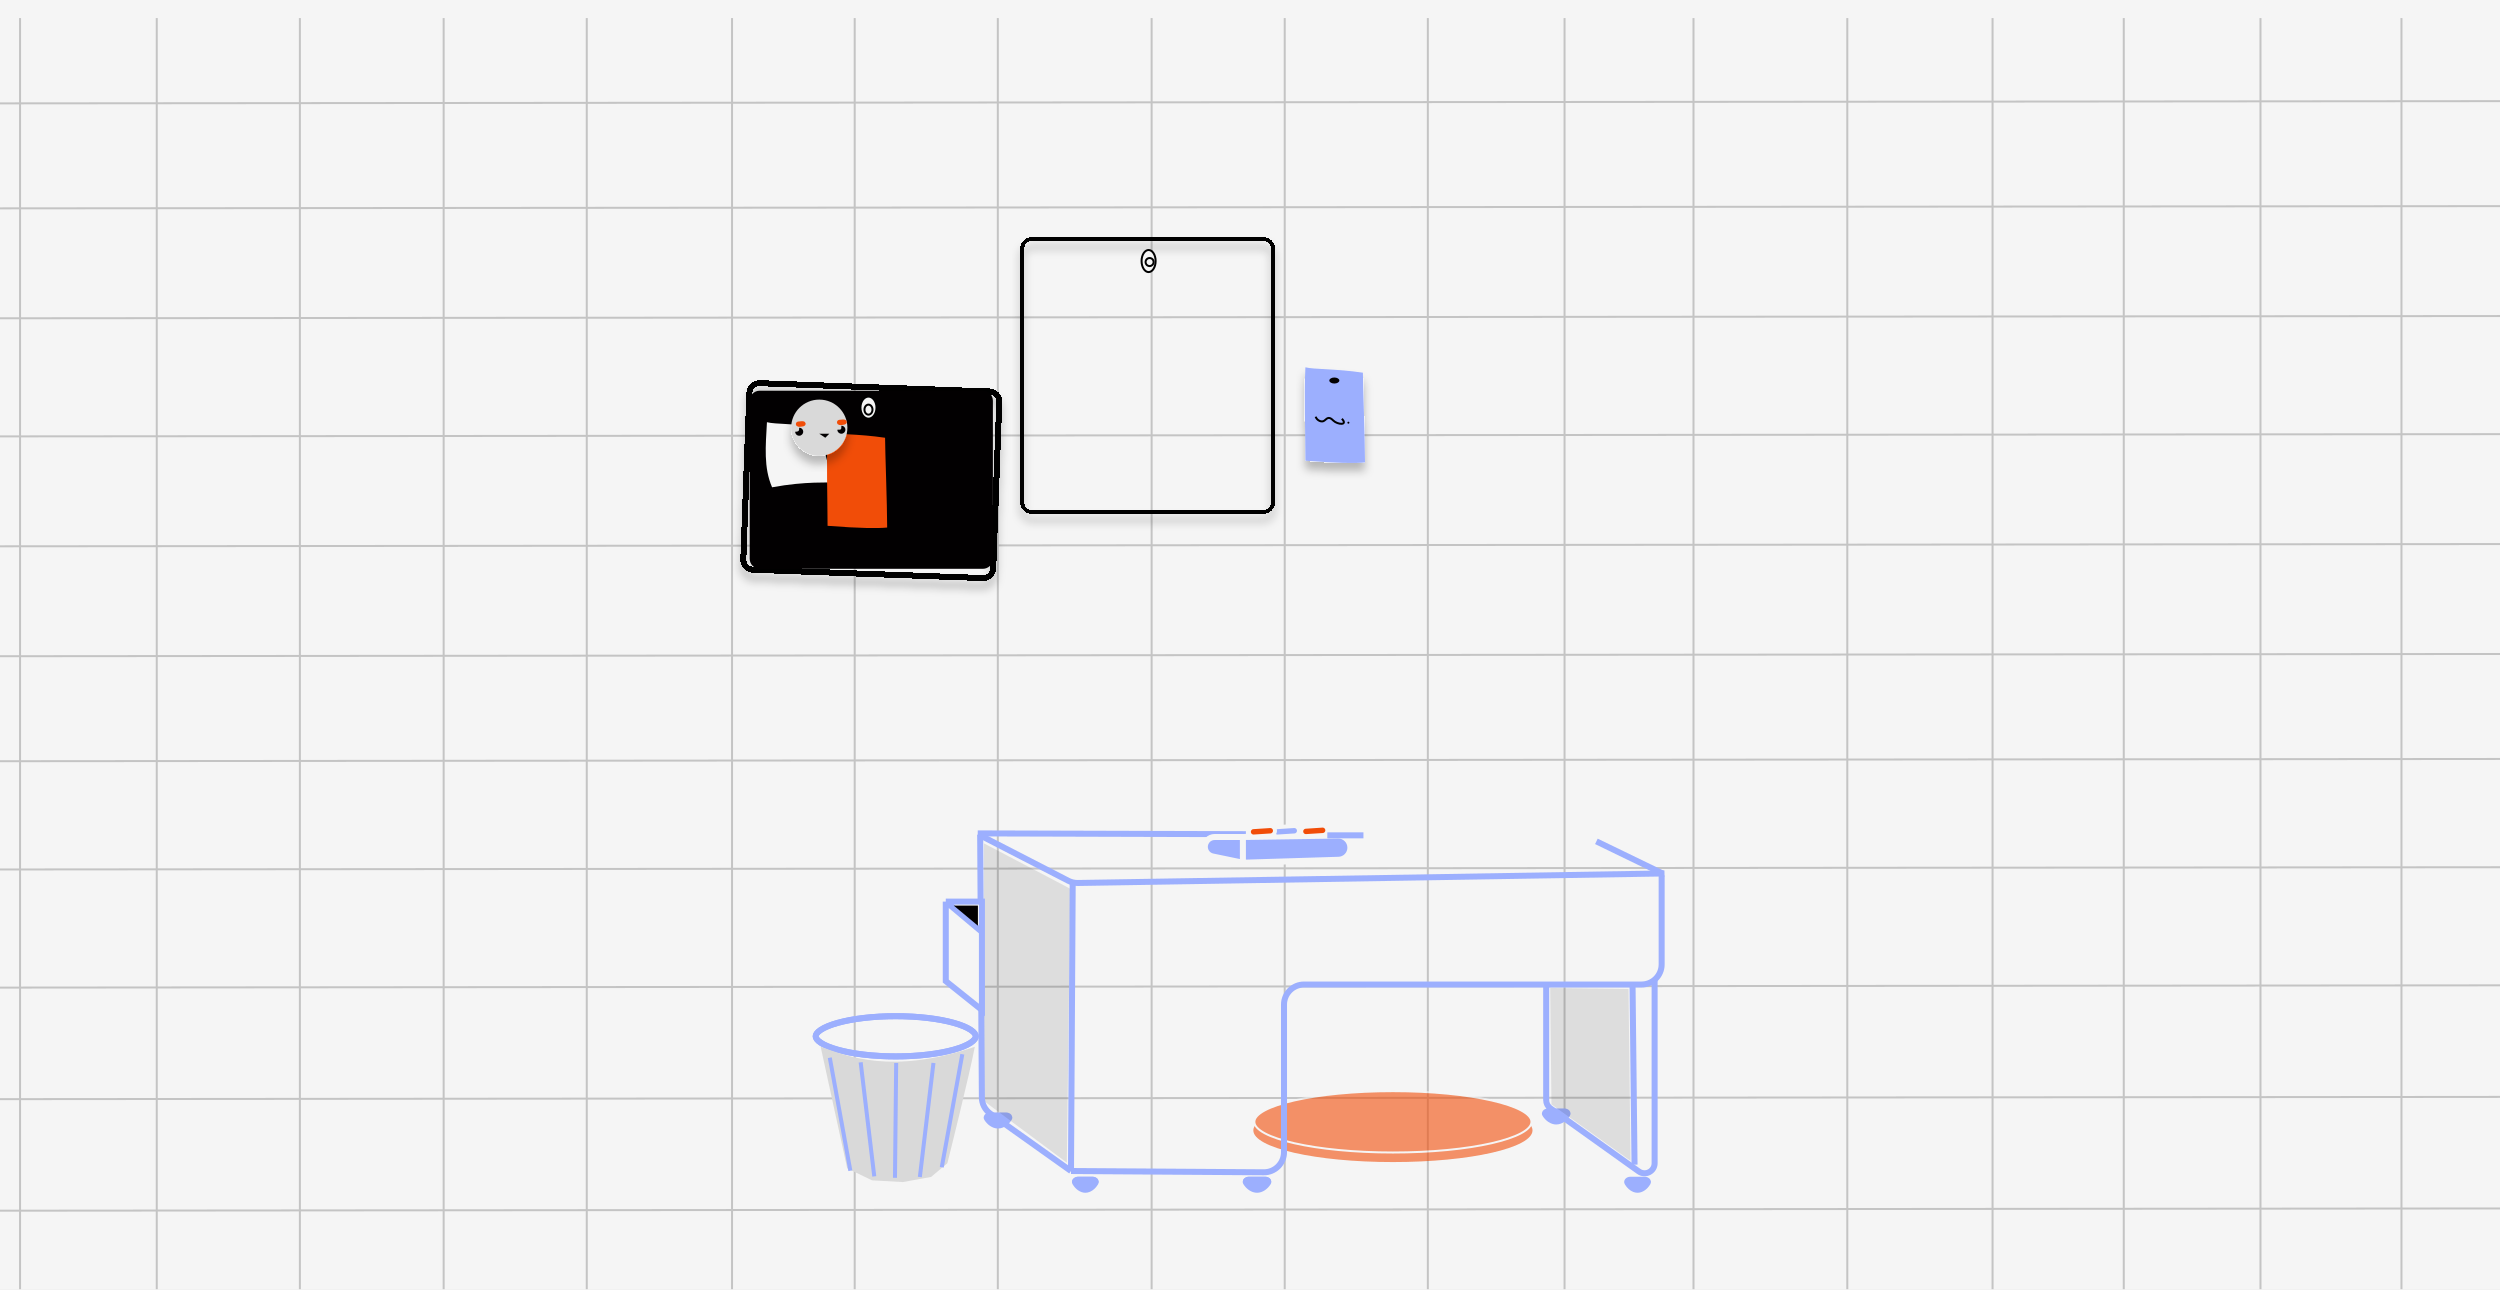
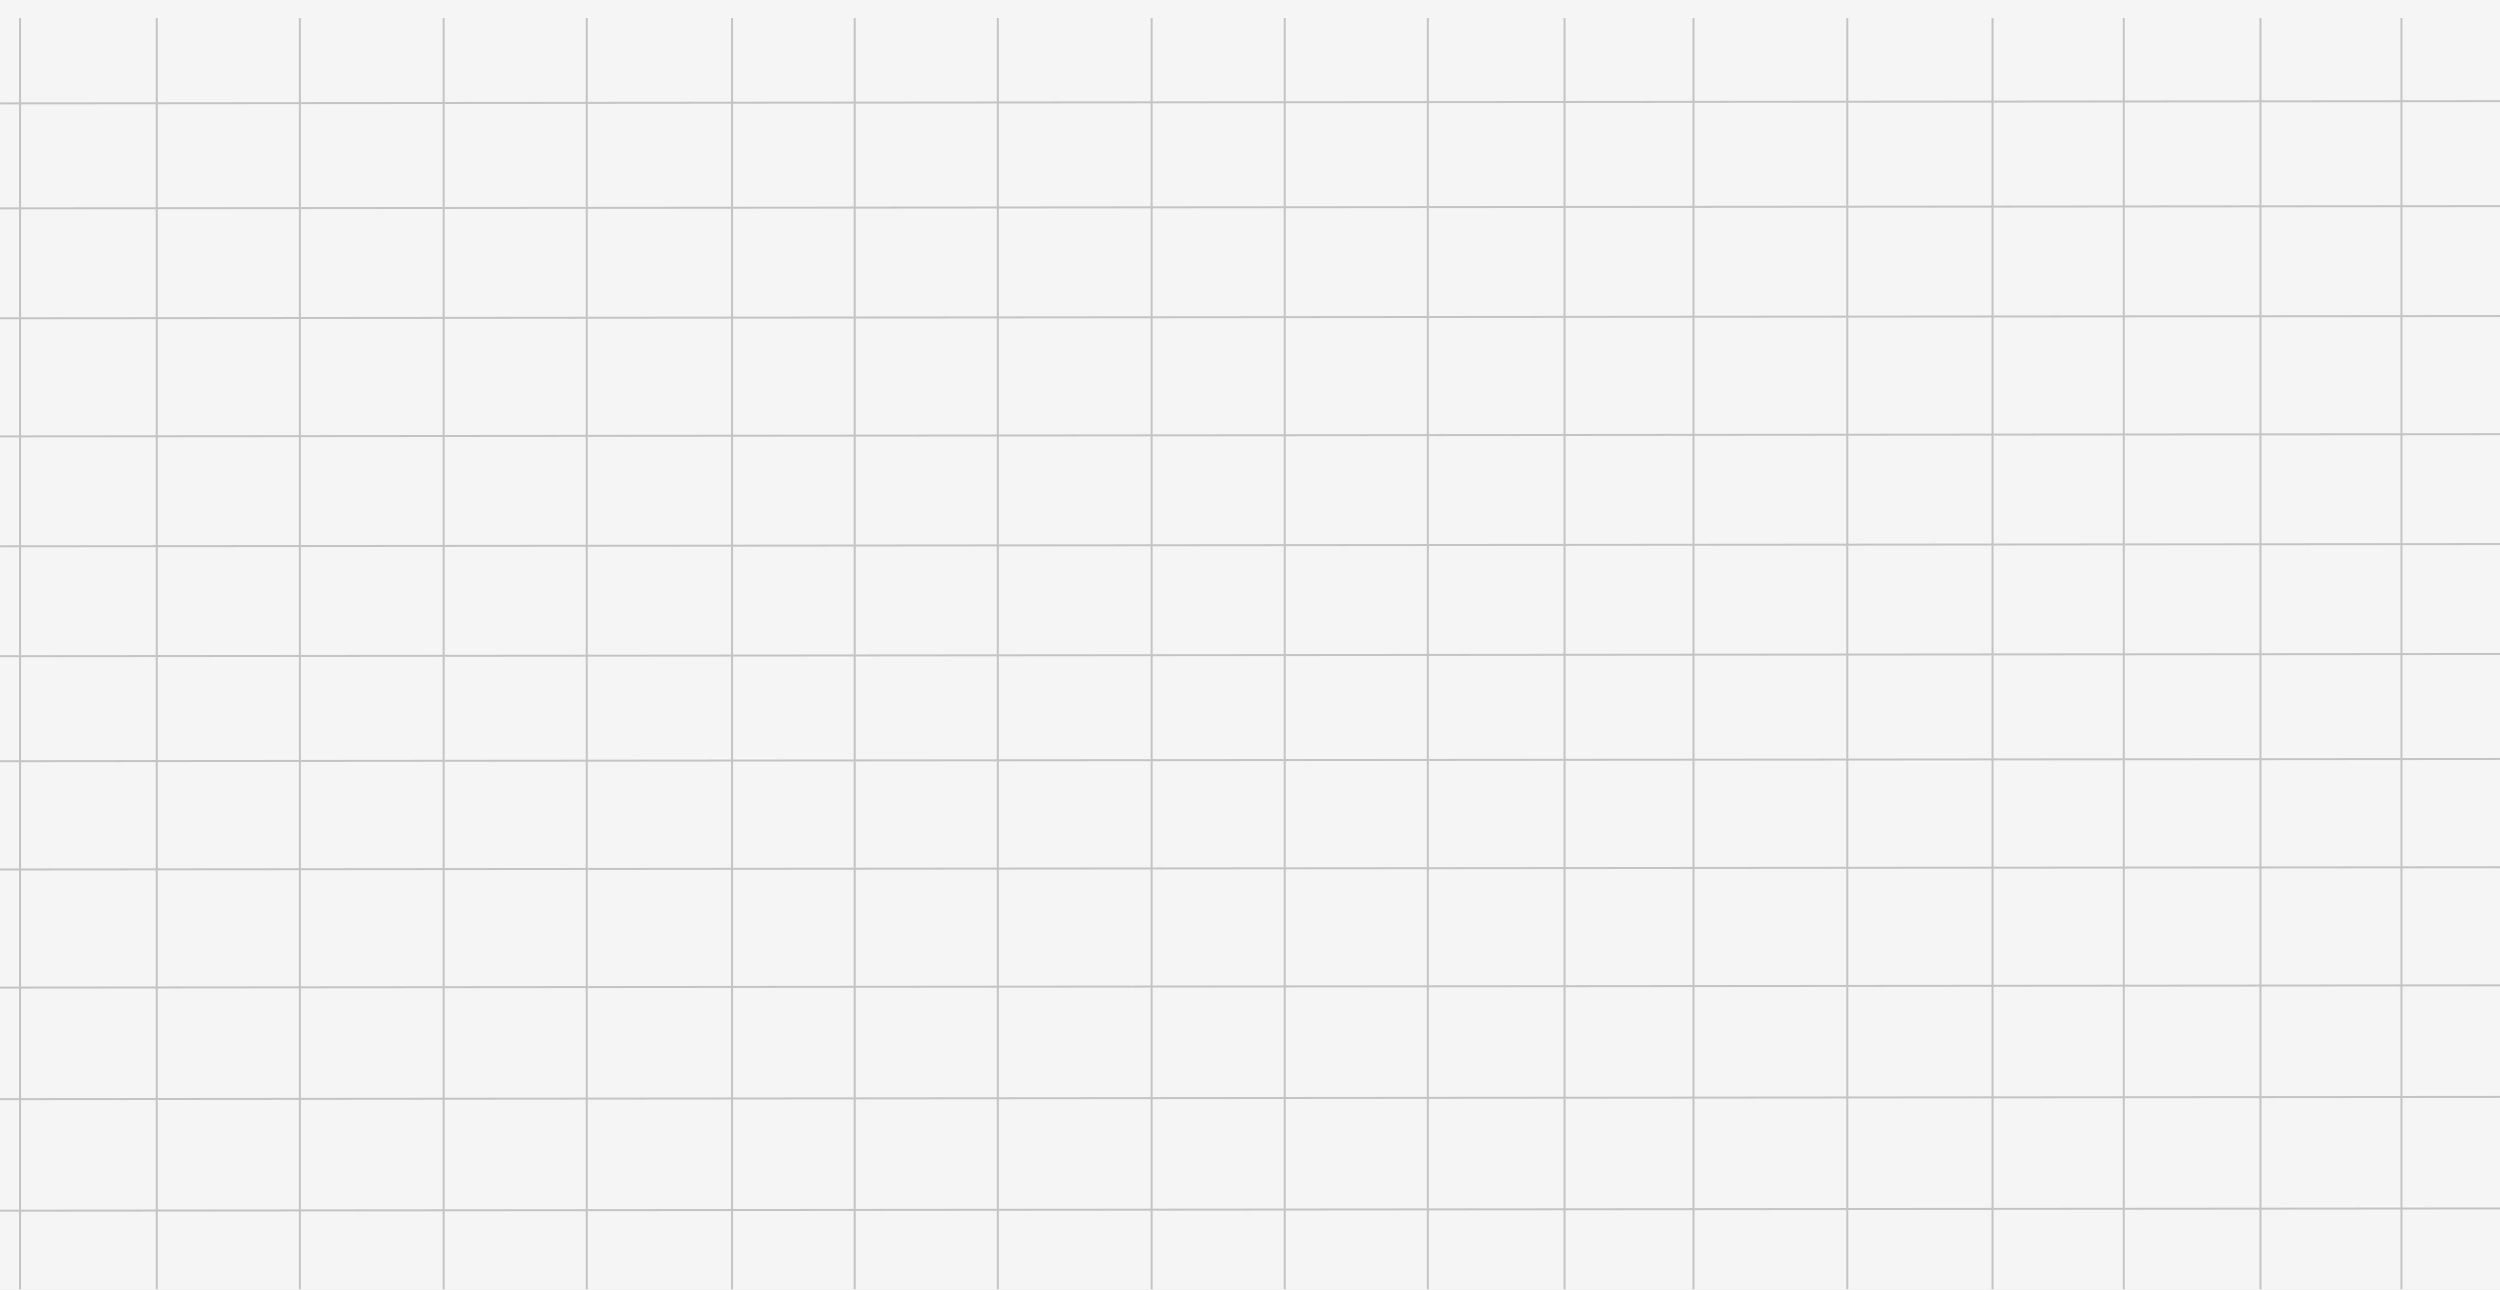
<svg xmlns="http://www.w3.org/2000/svg" width="1245" height="642" viewBox="0 0 1245 642" fill="none">
-   <g clip-path="url(#clip0_174_731)">
+   <g id="Initial Background(Desk Page)" clip-path="url(#clip0_174_731)">
    <rect width="1245" height="642" fill="#F5F5F5" />
-     <path opacity="0.2" d="M9.983 9V862.083M78.068 9V862.083M149.344 9V862.083M220.939 9V862.083M292.215 9V862.083M364.555 9V862.083M425.64 9V862.083M496.916 9V862.083M573.512 9V862.083M639.788 9V862.083M711.064 9V862.083M779.149 9V862.083M843.361 9V862.083M919.957 9V862.083M992.297 9V862.083M1057.64 9V862.083M1125.72 9V862.083M1195.93 9V862.083M1267.53 9V862.083M1339.87 9V862.083M1453.88 50.177L-49.025 51.529M1454.16 102.461L-48.745 103.814M1454.45 157.196L-48.453 158.549M1454.76 216.016L-48.138 217.369M1455.06 270.752L-47.846 272.104M1455.35 325.487L-47.553 326.839M1455.63 377.771L-47.274 379.124M1455.92 431.69L-46.986 433.042M1456.23 490.51L-46.672 491.862M1456.53 546.062L-46.375 547.414M1456.82 601.614L-46.078 602.966M1457.1 653.898L-45.799 655.251M1457.39 707.817L-45.51 709.169M1457.71 766.637L-45.196 767.989M1458 822.189L-44.9 823.541" stroke="#020001" />
-     <g opacity="0.6">
-       <ellipse cx="693.675" cy="562.933" rx="69.511" ry="15.779" fill="#F14D08" />
-       <path d="M762.686 558.669C762.686 559.599 762.273 560.548 761.402 561.514C760.529 562.483 759.218 563.441 757.487 564.37C754.027 566.227 748.987 567.915 742.716 569.339C730.183 572.184 712.844 573.948 693.675 573.948C674.506 573.948 657.167 572.184 644.634 569.339C638.363 567.915 633.323 566.227 629.863 564.37C628.132 563.441 626.821 562.483 625.947 561.514C625.076 560.548 624.664 559.599 624.664 558.669C624.664 557.739 625.076 556.79 625.947 555.824C626.821 554.855 628.132 553.897 629.863 552.968C633.323 551.111 638.363 549.423 644.634 547.999C657.167 545.154 674.506 543.39 693.675 543.39C712.844 543.39 730.183 545.154 742.716 547.999C748.987 549.423 754.027 551.111 757.487 552.968C759.218 553.897 760.529 554.855 761.402 555.824C762.273 556.79 762.686 557.739 762.686 558.669Z" fill="#F14D08" stroke="#F5F5F5" />
-     </g>
-     <g filter="url(#filter0_d_174_731)">
-       <path d="M509 250V124C509 121.239 511.239 119 514 119H629C631.761 119 634 121.239 634 124V250C634 252.761 631.761 255 629 255H514C511.239 255 509 252.761 509 250Z" stroke="black" stroke-width="2" shape-rendering="crispEdges" />
-     </g>
-     <path d="M545.404 588.576C544.349 589.698 542.583 590.5 540.5 590.5C538.417 590.5 536.651 589.698 535.596 588.576C535.511 588.486 535.474 588.42 535.459 588.385C535.445 588.352 535.444 588.335 535.444 588.327C535.443 588.317 535.444 588.243 535.545 588.112C535.769 587.821 536.31 587.5 537 587.5H544C544.69 587.5 545.231 587.821 545.455 588.112C545.556 588.243 545.557 588.317 545.556 588.327C545.556 588.335 545.555 588.352 545.541 588.385C545.526 588.42 545.489 588.486 545.404 588.576Z" fill="#9CAFFE" stroke="#9CAFFE" stroke-width="3" />
-     <path d="M545.537 589.018C544.348 591.038 542.42 592.5 540.5 592.5C538.58 592.5 536.652 591.038 535.463 589.018C535.329 588.79 535.313 588.627 535.323 588.52C535.334 588.406 535.382 588.268 535.503 588.118C535.759 587.802 536.298 587.5 537 587.5H544C544.702 587.5 545.241 587.802 545.497 588.118C545.618 588.268 545.666 588.406 545.677 588.52C545.687 588.627 545.671 588.79 545.537 589.018Z" fill="#9CAFFE" stroke="#9CAFFE" stroke-width="3" />
-     <path d="M502.494 556.96C501.241 558.971 499.153 560.5 497 560.5C494.847 560.5 492.759 558.971 491.506 556.96C491.367 556.737 491.351 556.581 491.358 556.485C491.365 556.382 491.407 556.254 491.522 556.109C491.767 555.803 492.297 555.5 493 555.5H501C501.703 555.5 502.233 555.803 502.478 556.109C502.593 556.254 502.635 556.382 502.642 556.485C502.649 556.581 502.633 556.737 502.494 556.96Z" fill="#9CAFFE" stroke="#9CAFFE" stroke-width="3" />
-     <path d="M780.494 554.96C779.241 556.971 777.153 558.5 775 558.5C772.847 558.5 770.759 556.971 769.506 554.96C769.367 554.737 769.351 554.581 769.358 554.485C769.365 554.382 769.407 554.254 769.522 554.109C769.767 553.803 770.297 553.5 771 553.5H779C779.703 553.5 780.233 553.803 780.478 554.109C780.593 554.254 780.635 554.382 780.642 554.485C780.649 554.581 780.633 554.737 780.494 554.96Z" fill="#9CAFFE" stroke="#9CAFFE" stroke-width="3" />
-     <path d="M631.365 588.514C630.229 589.664 628.296 590.5 626 590.5C623.704 590.5 621.771 589.664 620.635 588.514C620.547 588.425 620.51 588.361 620.495 588.329C620.482 588.3 620.481 588.287 620.481 588.284L620.481 588.284C620.481 588.281 620.481 588.268 620.49 588.239C620.501 588.209 620.523 588.161 620.57 588.099C620.78 587.821 621.31 587.5 622 587.5H630C630.69 587.5 631.22 587.821 631.43 588.099C631.477 588.161 631.499 588.209 631.51 588.239C631.519 588.268 631.519 588.281 631.519 588.284L631.519 588.284C631.519 588.287 631.518 588.3 631.505 588.329C631.49 588.361 631.453 588.425 631.365 588.514Z" fill="#9CAFFE" stroke="#9CAFFE" stroke-width="3" />
-     <path d="M631.494 588.96C630.241 590.971 628.153 592.5 626 592.5C623.847 592.5 621.759 590.971 620.506 588.96C620.367 588.737 620.351 588.581 620.358 588.485C620.365 588.382 620.407 588.254 620.522 588.109C620.767 587.803 621.297 587.5 622 587.5H630C630.703 587.5 631.233 587.803 631.478 588.109C631.593 588.254 631.635 588.382 631.642 588.485C631.649 588.581 631.633 588.737 631.494 588.96Z" fill="#9CAFFE" stroke="#9CAFFE" stroke-width="3" />
-     <path d="M820.537 589.018C819.348 591.038 817.42 592.5 815.5 592.5C813.58 592.5 811.652 591.038 810.463 589.018C810.329 588.79 810.313 588.627 810.323 588.52C810.334 588.406 810.382 588.268 810.503 588.118C810.759 587.802 811.298 587.5 812 587.5H819C819.702 587.5 820.241 587.802 820.497 588.118C820.618 588.268 820.666 588.406 820.677 588.52C820.687 588.627 820.671 588.79 820.537 589.018Z" fill="#9CAFFE" stroke="#9CAFFE" stroke-width="3" />
-     <g filter="url(#filter1_d_174_731)">
-       <path d="M370.181 278.552L373.18 195.64C373.28 192.881 375.598 190.724 378.358 190.824L492.806 194.965C495.566 195.065 497.722 197.383 497.622 200.142L494.622 283.054C494.523 285.814 492.205 287.97 489.445 287.87L374.997 283.729C372.237 283.629 370.081 281.311 370.181 278.552Z" stroke="black" stroke-width="3" shape-rendering="crispEdges" />
-     </g>
-     <path d="M373.346 278.271V199.57C373.346 196.808 375.584 194.57 378.346 194.57H489.457C492.219 194.57 494.457 196.808 494.457 199.57V278.271C494.457 281.033 492.219 283.271 489.457 283.271H378.346C375.584 283.271 373.346 281.033 373.346 278.271Z" fill="#020001" />
-     <path d="M436.5 203C436.5 204.559 436.025 205.951 435.282 206.943C434.539 207.934 433.55 208.5 432.5 208.5C431.45 208.5 430.461 207.934 429.718 206.943C428.975 205.951 428.5 204.559 428.5 203C428.5 201.441 428.975 200.049 429.718 199.057C430.461 198.066 431.45 197.5 432.5 197.5C433.55 197.5 434.539 198.066 435.282 199.057C436.025 200.049 436.5 201.441 436.5 203Z" fill="#F5F5F5" stroke="black" />
-     <path d="M434.5 204C434.5 205.47 433.523 206.5 432.5 206.5C431.477 206.5 430.5 205.47 430.5 204C430.5 202.53 431.477 201.5 432.5 201.5C433.523 201.5 434.5 202.53 434.5 204Z" fill="#F5F5F5" stroke="black" />
-     <path d="M575.5 130C575.5 131.572 575.074 132.972 574.412 133.965C573.748 134.962 572.885 135.5 572 135.5C571.115 135.5 570.252 134.962 569.588 133.965C568.926 132.972 568.5 131.572 568.5 130C568.5 128.428 568.926 127.028 569.588 126.035C570.252 125.038 571.115 124.5 572 124.5C572.885 124.5 573.748 125.038 574.412 126.035C575.074 127.028 575.5 128.428 575.5 130Z" fill="#F5F5F5" stroke="black" />
-     <circle cx="572.5" cy="130.5" r="2" fill="#F5F5F5" stroke="black" />
-     <path opacity="0.1" d="M490 420L533 442.592L531.28 579L490 548.308V420Z" fill="#020001" />
-     <path opacity="0.1" d="M772 492L811 492.5L812 578.078L772.62 550L772 492Z" fill="#020001" />
-     <path d="M584 366.484L584.07 367.752C584.842 366.385 586.414 363.637 586.526 363.578M585.333 365.739C585.006 367.379 584.786 370.927 586.526 372C586.877 369.391 586.667 364.621 589.053 362.534M587.018 368.05C587.864 367.074 589.11 365.662 590.27 364.398M593.263 361.491C593.015 361.491 591.708 362.83 590.27 364.398M590.27 364.398V365.292C592.39 364.174 596.786 361.819 597.404 361.342M595.719 362.534C595.135 363.006 593.965 364.04 593.965 364.398C593.965 364.755 597.848 363.304 599.789 362.534C598.971 363.578 597.347 365.709 597.404 365.888C597.474 366.112 600.842 365.963 603.649 361.789C602.414 364.77 602.105 365.764 602.105 365.888C603.392 365.391 606.161 363.652 606.947 360.671C607.228 362.519 608 363.925 608.351 364.398C608.725 363.925 609.249 362.385 608.351 360C609.474 362.385 611.298 364.099 611.368 364.248C611.425 364.368 611.719 364.298 611.86 364.248C611.93 363.106 611.888 360.701 611.158 360.224M612 364.099V366.186" stroke="#F5F5F5" stroke-width="2" />
-     <path d="M585 363C586.328 362.079 589.186 359.989 590 359" stroke="#F5F5F5" stroke-width="2" />
-     <path d="M488.553 416.235L532.014 438.619C533.479 439.373 535.108 439.754 536.756 439.727L828.921 434.973" stroke="#9CAFFE" stroke-width="3" />
-     <path d="M486.91 415.034L620.453 415.426" stroke="#9CAFFE" stroke-width="3" />
-     <path d="M488.124 415.664L488.971 546.516C488.992 549.73 490.557 552.739 493.177 554.601L533.352 583.162M533.352 583.162L534.209 438.837M533.352 583.162L629.367 583.805C634.916 583.842 639.434 579.354 639.434 573.805L639.434 500.291C639.434 494.768 643.911 490.291 649.434 490.291L817.5 490.291C823.023 490.291 827.5 485.814 827.5 480.291L827.5 436" stroke="#9CAFFE" stroke-width="3" />
-     <path d="M614 361.902C612.392 360.757 610.784 359.591 609.335 358.28C608.7 357.706 608.142 356.83 607.429 356.365C606.127 355.516 609.657 358.581 611.127 359.156C611.487 359.297 611.853 359.274 612.208 359.39C612.745 359.565 611.565 358.741 611.468 358.682C610.724 358.229 609.949 357.716 609.15 357.351C607.747 356.711 609.189 357.928 609.591 358.345C610.282 359.061 611.09 359.843 611.667 360.643C612.067 361.195 611.836 360.767 611.596 360.487C610.858 359.624 609.407 358.685 608.339 358.215C608.125 358.12 606.347 357.351 606.27 357.605C606.001 358.488 607.308 359.972 607.855 360.617C607.92 360.692 611.127 361.887 611.127 361.409C611.127 360.058 607.735 358.681 607.215 357.462C606.596 356.007 605.879 356.503 604.328 356.527C604.104 356.53 603.569 356.403 603.645 356.735C603.901 357.844 604.614 358.724 605.395 359.565C605.738 359.935 606.636 360.885 606.575 361.435C606.524 361.902 603.297 363.888 604.812 362.369C604.68 361.472 605.171 360.329 605.324 359.448C605.481 358.541 605.986 357.423 605.8 356.488C605.782 356.397 604.13 356.518 604.015 356.547C602.98 356.804 603.088 358.488 603.325 359.208C603.479 359.676 603.882 360.034 604.143 360.448C604.394 360.846 604.551 360.37 604.442 360.117C604.25 359.671 601.954 356.647 601.739 358.189C601.667 358.711 601.545 359.622 601.732 360.136C601.863 360.496 602.551 360.497 602.863 360.617C603.075 360.698 604.559 360.72 604.058 361.227C603.52 361.771 603.181 362.612 602.55 363.051C602.266 363.249 601.851 363.137 601.583 363.356C601.377 363.524 601.312 363.615 601.17 363.356C601.109 363.244 601.163 363.346 601.17 363.382C601.219 363.603 601.038 363.749 600.829 363.817C600.363 363.969 601.21 362.667 601.227 362.642C602.041 361.437 602.782 360.045 603.297 358.708C603.576 357.982 603.84 357.195 602.934 356.819C602.528 356.651 602.156 356.626 601.796 356.319C601.636 356.183 600.869 355.64 601.426 355.599C602.818 355.497 604.185 355.743 605.551 355.826C606.275 355.87 604.109 355.985 603.396 356.112C602.007 356.359 600.587 356.293 599.179 356.293C598.723 356.293 598.254 356.267 597.799 356.3C597.474 356.324 597.044 356.509 596.718 356.384C596.455 356.283 596.239 355.977 596.085 355.768C595.965 355.603 596.53 356.281 596.79 356.436C597.564 356.901 598.338 357.359 599.122 357.812C599.433 357.992 601.069 358.348 601.149 358.676C601.222 358.975 598.082 358.007 597.885 357.916C596.774 357.406 595.423 356.742 594.5 355.956C594.384 355.857 594.057 355.82 594.158 355.826C594.27 355.832 594.332 355.878 594.414 355.943C594.738 356.196 595.131 356.233 595.538 356.306C596.831 356.539 598.043 357.178 599.378 357.228C600.314 357.263 598.705 356.501 598.518 356.404C597.456 355.85 595.972 355.215 594.748 355.021C594.687 355.011 594.122 354.988 594.286 355.008C595.258 355.129 596.457 355.778 597.33 356.177C598.084 356.521 598.879 356.964 599.549 357.436C599.868 357.66 599.645 357.7 599.449 357.89C598.435 358.878 598.079 360.16 597.942 361.467C597.913 361.738 597.572 363.355 598.297 363.109C599.122 362.83 600.157 362.256 600.786 361.681C601.161 361.34 600.43 361.102 600.139 361.039C599.644 360.93 599.148 360.881 598.66 360.74C598.613 360.726 597.775 360.589 597.785 360.617C597.8 360.657 598.479 360.932 598.539 360.967C598.924 361.19 599.37 361.37 599.705 361.655C599.905 361.825 599.804 361.683 599.67 361.597C599.069 361.211 598.22 361.107 597.515 360.993C596.99 360.908 595.442 360.563 595.019 361.078C594.948 361.164 596.746 361.39 596.96 361.409C597.031 361.415 598.388 361.511 597.899 361.603C596.673 361.834 595.256 361.621 594.087 361.253C593.982 361.22 593.301 360.991 593.547 360.967C594.463 360.878 595.538 360.061 596.249 359.578C596.321 359.529 597.558 358.842 597.558 358.773C597.558 358.773 595.006 359.252 594.869 359.273C593.759 359.44 592.781 359.592 591.754 359.98C591.037 360.252 593.251 359.6 593.995 359.396C594.478 359.264 595.75 359.015 596.078 358.604C596.592 357.962 595.551 357.223 595.004 357.027C594.056 356.687 593.218 356.961 592.437 357.436C591.97 357.72 591.371 357.75 590.894 358.053C590.471 358.321 590.097 358.806 589.607 358.955C589.308 359.046 589.44 359.391 589.272 359.63C589.087 359.894 588.815 360.087 588.604 360.331C588.409 360.555 588.351 360.901 588.113 361.084C587.813 361.314 587.877 361.608 587.672 361.928C587.261 362.572 586.814 363.222 586.449 363.888C586.271 364.212 586.221 364.652 586.221 365.011C586.221 365.61 586.203 366.211 586.221 366.809C586.228 367.028 586.354 367.099 586.165 366.803C586.004 366.552 585.988 365.655 586.157 365.407C586.33 365.156 585.9 365.201 586.022 365.057C586.728 364.223 587.294 363.247 587.957 362.376C588.556 361.587 589.233 360.886 589.777 360.058C589.897 359.876 590.508 359.252 590.076 359.383C589.063 359.692 588.602 360.248 587.914 360.876C587.902 360.887 587.873 360.139 587.9 359.974C587.941 359.72 588.255 359.253 588.526 359.124C589.374 358.716 589.762 357.906 590.574 357.371C591.215 356.948 592.188 357.464 592.75 357.767C594.045 358.465 593.564 359.085 592.636 360.026C592.272 360.395 591.813 360.529 591.441 360.876C591.005 361.283 590.723 361.826 590.389 362.304C590.282 362.458 590.388 362.715 590.19 362.811C589.91 362.946 589.624 362.967 589.365 363.187C589.178 363.346 588.965 363.68 588.732 363.765C588.289 363.927 589.459 363.191 589.877 362.98C590.626 362.601 591.189 362.177 592.046 361.967C592.693 361.808 593.368 361.691 594.002 361.525C594.186 361.477 595.622 361.274 595.253 361.694C594.951 362.039 593.919 362.15 593.461 362.304C593.194 362.394 592.903 362.369 592.622 362.369" stroke="#F5F5F5" stroke-width="3" stroke-linecap="round" />
-     <path d="M618.961 429.646L603.907 426.527C601.632 426.056 600 424.052 600 421.728C600 419.021 602.194 416.827 604.901 416.827H618.961L666.362 416.095C669.734 416.043 672.496 418.762 672.496 422.135C672.496 425.399 669.904 428.072 666.642 428.173L618.961 429.646Z" fill="#9CAFFE" />
-     <path d="M618.961 429.646L603.907 426.527C601.632 426.056 600 424.052 600 421.728V421.728C600 419.021 602.194 416.827 604.901 416.827H618.961M618.961 429.646V416.827M618.961 429.646L666.642 428.173C669.904 428.072 672.496 425.399 672.496 422.135V422.135C672.496 418.762 669.734 416.043 666.362 416.095L618.961 416.827" stroke="#F5F5F5" stroke-width="3" />
-     <path d="M658.503 411.153L650.187 411.707C648.956 411.789 648 412.811 648 414.045C648 415.398 649.143 416.47 650.494 416.383L658.811 415.846C660.131 415.761 661.121 414.604 661.001 413.286C660.886 412.015 659.777 411.068 658.503 411.153Z" fill="#F14D08" stroke="#F5F5F5" stroke-width="2" />
-     <path d="M644.372 411.364L636.057 411.918C634.826 412 633.87 413.022 633.87 414.256C633.87 415.609 635.013 416.681 636.364 416.594L644.68 416.058C646.001 415.972 646.991 414.815 646.871 413.498C646.755 412.226 645.646 411.279 644.372 411.364Z" fill="#9CAFFE" stroke="#F5F5F5" stroke-width="2" />
-     <path d="M632.432 411.364L624.116 411.918C622.885 412 621.929 413.022 621.929 414.256C621.929 415.609 623.072 416.681 624.423 416.594L632.74 416.058C634.06 415.972 635.05 414.815 634.93 413.498C634.815 412.226 633.706 411.279 632.432 411.364Z" fill="#F14D08" stroke="#F5F5F5" stroke-width="2" />
-     <path d="M471 449H489V464.102V503L471 488.592V449Z" fill="#F5F5F5" />
-     <path d="M489 464.102L471 449M489 464.102V503L471 488.592V449M489 464.102V449H471" stroke="#9CAFFE" stroke-width="3" />
-     <path d="M487 461L475 451L487 451V461Z" fill="#020001" />
-     <path d="M485.937 516.073C485.937 516.883 485.331 518.005 483.362 519.302C481.452 520.558 478.59 521.748 474.919 522.769C467.598 524.807 457.398 526.087 446.071 526.087C434.745 526.087 424.545 524.807 417.224 522.769C413.553 521.748 410.691 520.558 408.781 519.302C406.811 518.005 406.206 516.883 406.206 516.073C406.206 515.263 406.811 514.14 408.781 512.844C410.691 511.587 413.553 510.398 417.224 509.376C424.545 507.338 434.745 506.059 446.071 506.059C457.398 506.059 467.598 507.338 474.919 509.376C478.59 510.398 481.452 511.587 483.362 512.844C485.331 514.14 485.937 515.263 485.937 516.073Z" stroke="#9CAFFE" stroke-width="3" />
-     <path d="M485.937 516.073C485.937 516.883 485.331 518.005 483.362 519.302C481.452 520.558 478.59 521.748 474.919 522.769C467.598 524.807 457.398 526.087 446.071 526.087C434.745 526.087 424.545 524.807 417.224 522.769C413.553 521.748 410.691 520.558 408.781 519.302C406.811 518.005 406.206 516.883 406.206 516.073C406.206 515.263 406.811 514.14 408.781 512.844C410.691 511.587 413.553 510.398 417.224 509.376C424.545 507.338 434.745 506.059 446.071 506.059C457.398 506.059 467.598 507.338 474.919 509.376C478.59 510.398 481.452 511.587 483.362 512.844C485.331 514.14 485.937 515.263 485.937 516.073Z" stroke="#9CAFFE" stroke-width="3" />
-     <path d="M485.446 521.29C444.08 535.363 421.905 525.98 408.685 521.289L421.905 581.845L434.272 587.816L449.624 588.669L463.697 586.11L471.799 579.287C471.799 579.287 483.096 534.212 485.446 521.29Z" fill="#D9D9D9" />
-     <path d="M413.235 526.734L423.47 583.025M428.611 529.033L435.386 585.844M446.293 529.343L445.699 586.554M464.865 529.343L458.089 586.154M479.235 525L469 581.291" stroke="#9CAFFE" stroke-width="2" />
-     <path d="M384.499 242.67C380.235 232.862 381.287 222.122 381.94 210.26C386.122 211.359 396.902 210.907 410.576 212.936C409.025 219.72 411.084 231.573 416.909 240.111C412.347 240.555 401.624 239.517 384.499 242.67Z" fill="#F5F5F5" />
-     <path d="M412.129 261.86C412.129 249.972 411.475 227.187 412.129 215.326C416.31 216.425 427.09 215.973 440.765 218.002C440.765 224.333 441.809 251.199 441.809 262.713C437.247 263.157 428.589 263.14 412.129 261.86Z" fill="#F14D08" />
-     <g filter="url(#filter2_d_174_731)">
-       <path d="M650.088 229.45C650.088 217.561 649.434 194.777 650.088 182.916C654.269 184.015 665.049 183.563 678.723 185.592C678.723 191.923 679.768 218.789 679.768 230.303C675.205 230.747 666.548 230.73 650.088 229.45Z" fill="#9CAFFE" />
-     </g>
-     <g filter="url(#filter3_d_174_731)">
-       <circle cx="408" cy="213" r="14" fill="#D9D9D9" />
-     </g>
-     <path d="M413 216H408L411 218L413 216Z" fill="#020001" />
-     <path d="M400 215C400 216.105 399.105 217 398 217C396.895 217 396 216.105 396 215C398 215 398 214.333 398 213C399.105 213 400 213.895 400 215Z" fill="#020001" />
-     <path d="M421 214C421 215.105 420.105 216 419 216C417.895 216 417 215.105 417 214C419 214 419 214 419 212C420.105 212 421 212.895 421 214Z" fill="#020001" />
-     <path d="M397.688 211.52C397.18 211.416 397.273 210.955 397.561 210.921C397.783 210.882 398.479 210.791 399.486 210.743C400.494 210.695 400.314 211.257 399.92 211.323C399.409 211.409 398.196 211.625 397.688 211.52Z" fill="#F14D08" stroke="#F14D08" stroke-width="2" />
-     <path d="M418.157 210.667C417.649 210.563 417.743 210.102 418.03 210.068C418.252 210.029 418.948 209.938 419.956 209.89C420.964 209.842 420.784 210.404 420.39 210.47C419.878 210.556 418.665 210.772 418.157 210.667Z" fill="#F14D08" stroke="#F14D08" stroke-width="2" />
-     <ellipse cx="664.5" cy="189.5" rx="2.5" ry="1.5" fill="#020001" />
-     <path d="M661 416H679" stroke="#9CAFFE" stroke-width="3" />
-     <path d="M655.201 207.521C655.804 209.433 658.345 210.581 659.635 209.385C661.247 207.891 662.057 207.506 664.049 209.486C666.04 211.466 671.498 212.013 668.26 208.536" stroke="black" />
-     <circle cx="671.5" cy="210.5" r="0.5" fill="#020001" />
-     <path d="M824 488.5V579.287C824 583.353 819.404 585.719 816.095 583.356L772.095 551.944C770.78 551.006 770 549.49 770 547.875V491" stroke="#9CAFFE" stroke-width="3" />
-     <path d="M813.012 491L813.998 580" stroke="#9CAFFE" stroke-width="3" />
-     <path d="M795 419L828 435" stroke="#9CAFFE" stroke-width="3" />
+     <path id="Vector" opacity="0.2" d="M9.983 9V862.083M78.068 9V862.083M149.344 9V862.083M220.939 9V862.083M292.215 9V862.083M364.555 9V862.083M425.64 9V862.083M496.916 9V862.083M573.512 9V862.083M639.788 9V862.083M711.064 9V862.083M779.149 9V862.083M843.361 9V862.083M919.957 9V862.083M992.297 9V862.083M1057.64 9V862.083M1125.72 9V862.083M1195.93 9V862.083M1267.53 9V862.083M1339.87 9V862.083M1453.88 50.177L-49.025 51.529M1454.16 102.461L-48.745 103.814M1454.45 157.196L-48.453 158.549M1454.76 216.016L-48.138 217.369M1455.06 270.752L-47.846 272.104M1455.35 325.487L-47.553 326.839M1455.63 377.771L-47.274 379.124M1455.92 431.69L-46.986 433.042M1456.23 490.51L-46.672 491.862M1456.53 546.062L-46.375 547.414M1456.82 601.614L-46.078 602.966M1457.1 653.898L-45.799 655.251M1457.39 707.817L-45.51 709.169M1457.71 766.637L-45.196 767.989M1458 822.189L-44.9 823.541" stroke="#020001" />
  </g>
  <defs>
-     <filter id="filter0_d_174_731" x="504" y="118" width="135" height="146" filterUnits="userSpaceOnUse" color-interpolation-filters="sRGB">
-       <feFlood flood-opacity="0" result="BackgroundImageFix" />
-       <feColorMatrix in="SourceAlpha" type="matrix" values="0 0 0 0 0 0 0 0 0 0 0 0 0 0 0 0 0 0 127 0" result="hardAlpha" />
-       <feOffset dy="4" />
-       <feGaussianBlur stdDeviation="2" />
-       <feComposite in2="hardAlpha" operator="out" />
-       <feColorMatrix type="matrix" values="0 0 0 0 0 0 0 0 0 0 0 0 0 0 0 0 0 0 0.25 0" />
-       <feBlend mode="normal" in2="BackgroundImageFix" result="effect1_dropShadow_174_731" />
-       <feBlend mode="normal" in="SourceGraphic" in2="effect1_dropShadow_174_731" result="shape" />
-     </filter>
-     <filter id="filter1_d_174_731" x="364.677" y="189.321" width="138.448" height="108.052" filterUnits="userSpaceOnUse" color-interpolation-filters="sRGB">
-       <feFlood flood-opacity="0" result="BackgroundImageFix" />
-       <feColorMatrix in="SourceAlpha" type="matrix" values="0 0 0 0 0 0 0 0 0 0 0 0 0 0 0 0 0 0 127 0" result="hardAlpha" />
-       <feOffset dy="4" />
-       <feGaussianBlur stdDeviation="2" />
-       <feComposite in2="hardAlpha" operator="out" />
-       <feColorMatrix type="matrix" values="0 0 0 0 0 0 0 0 0 0 0 0 0 0 0 0 0 0 0.25 0" />
-       <feBlend mode="normal" in2="BackgroundImageFix" result="effect1_dropShadow_174_731" />
-       <feBlend mode="normal" in="SourceGraphic" in2="effect1_dropShadow_174_731" result="shape" />
-     </filter>
-     <filter id="filter2_d_174_731" x="645.797" y="182.916" width="37.971" height="55.65" filterUnits="userSpaceOnUse" color-interpolation-filters="sRGB">
-       <feFlood flood-opacity="0" result="BackgroundImageFix" />
-       <feColorMatrix in="SourceAlpha" type="matrix" values="0 0 0 0 0 0 0 0 0 0 0 0 0 0 0 0 0 0 127 0" result="hardAlpha" />
-       <feOffset dy="4" />
-       <feGaussianBlur stdDeviation="2" />
-       <feComposite in2="hardAlpha" operator="out" />
-       <feColorMatrix type="matrix" values="0 0 0 0 0 0 0 0 0 0 0 0 0 0 0 0 0 0 0.25 0" />
-       <feBlend mode="normal" in2="BackgroundImageFix" result="effect1_dropShadow_174_731" />
-       <feBlend mode="normal" in="SourceGraphic" in2="effect1_dropShadow_174_731" result="shape" />
-     </filter>
-     <filter id="filter3_d_174_731" x="390" y="199" width="36" height="36" filterUnits="userSpaceOnUse" color-interpolation-filters="sRGB">
-       <feFlood flood-opacity="0" result="BackgroundImageFix" />
-       <feColorMatrix in="SourceAlpha" type="matrix" values="0 0 0 0 0 0 0 0 0 0 0 0 0 0 0 0 0 0 127 0" result="hardAlpha" />
-       <feOffset dy="4" />
-       <feGaussianBlur stdDeviation="2" />
-       <feComposite in2="hardAlpha" operator="out" />
-       <feColorMatrix type="matrix" values="0 0 0 0 0 0 0 0 0 0 0 0 0 0 0 0 0 0 0.25 0" />
-       <feBlend mode="normal" in2="BackgroundImageFix" result="effect1_dropShadow_174_731" />
-       <feBlend mode="normal" in="SourceGraphic" in2="effect1_dropShadow_174_731" result="shape" />
-     </filter>
    <clipPath id="clip0_174_731">
      <rect width="1245" height="642" fill="white" />
    </clipPath>
  </defs>
</svg>
